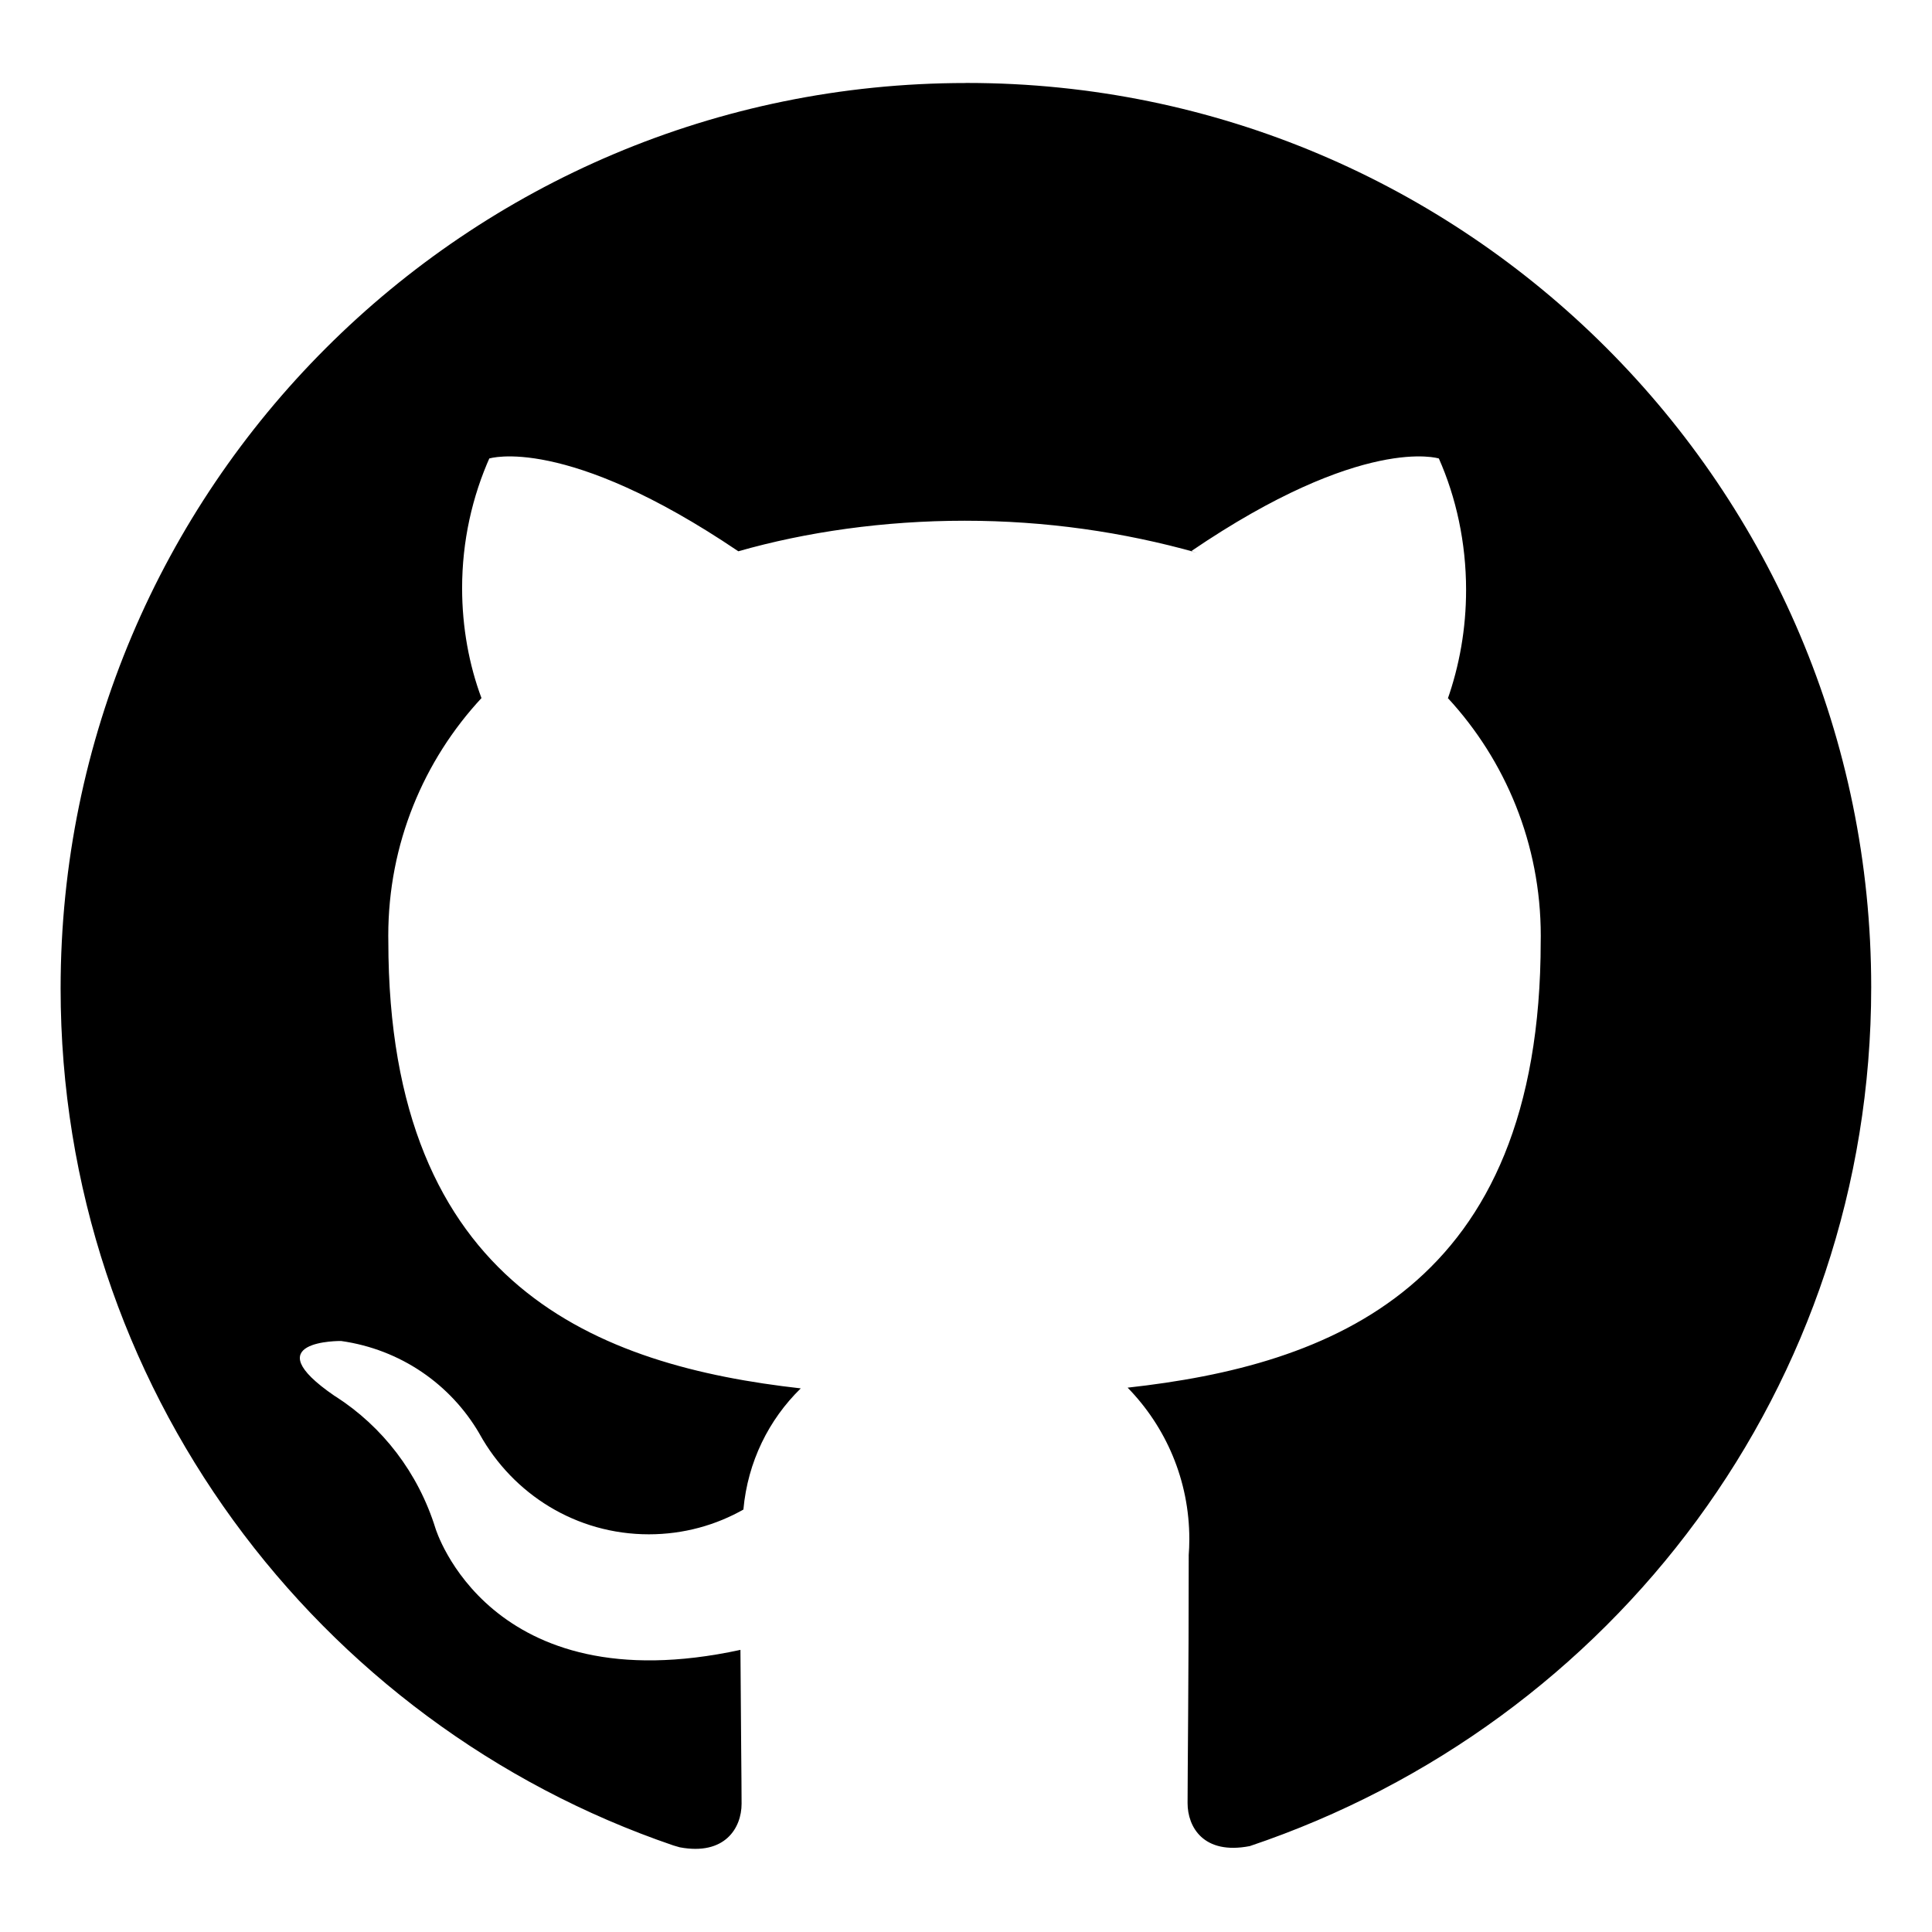
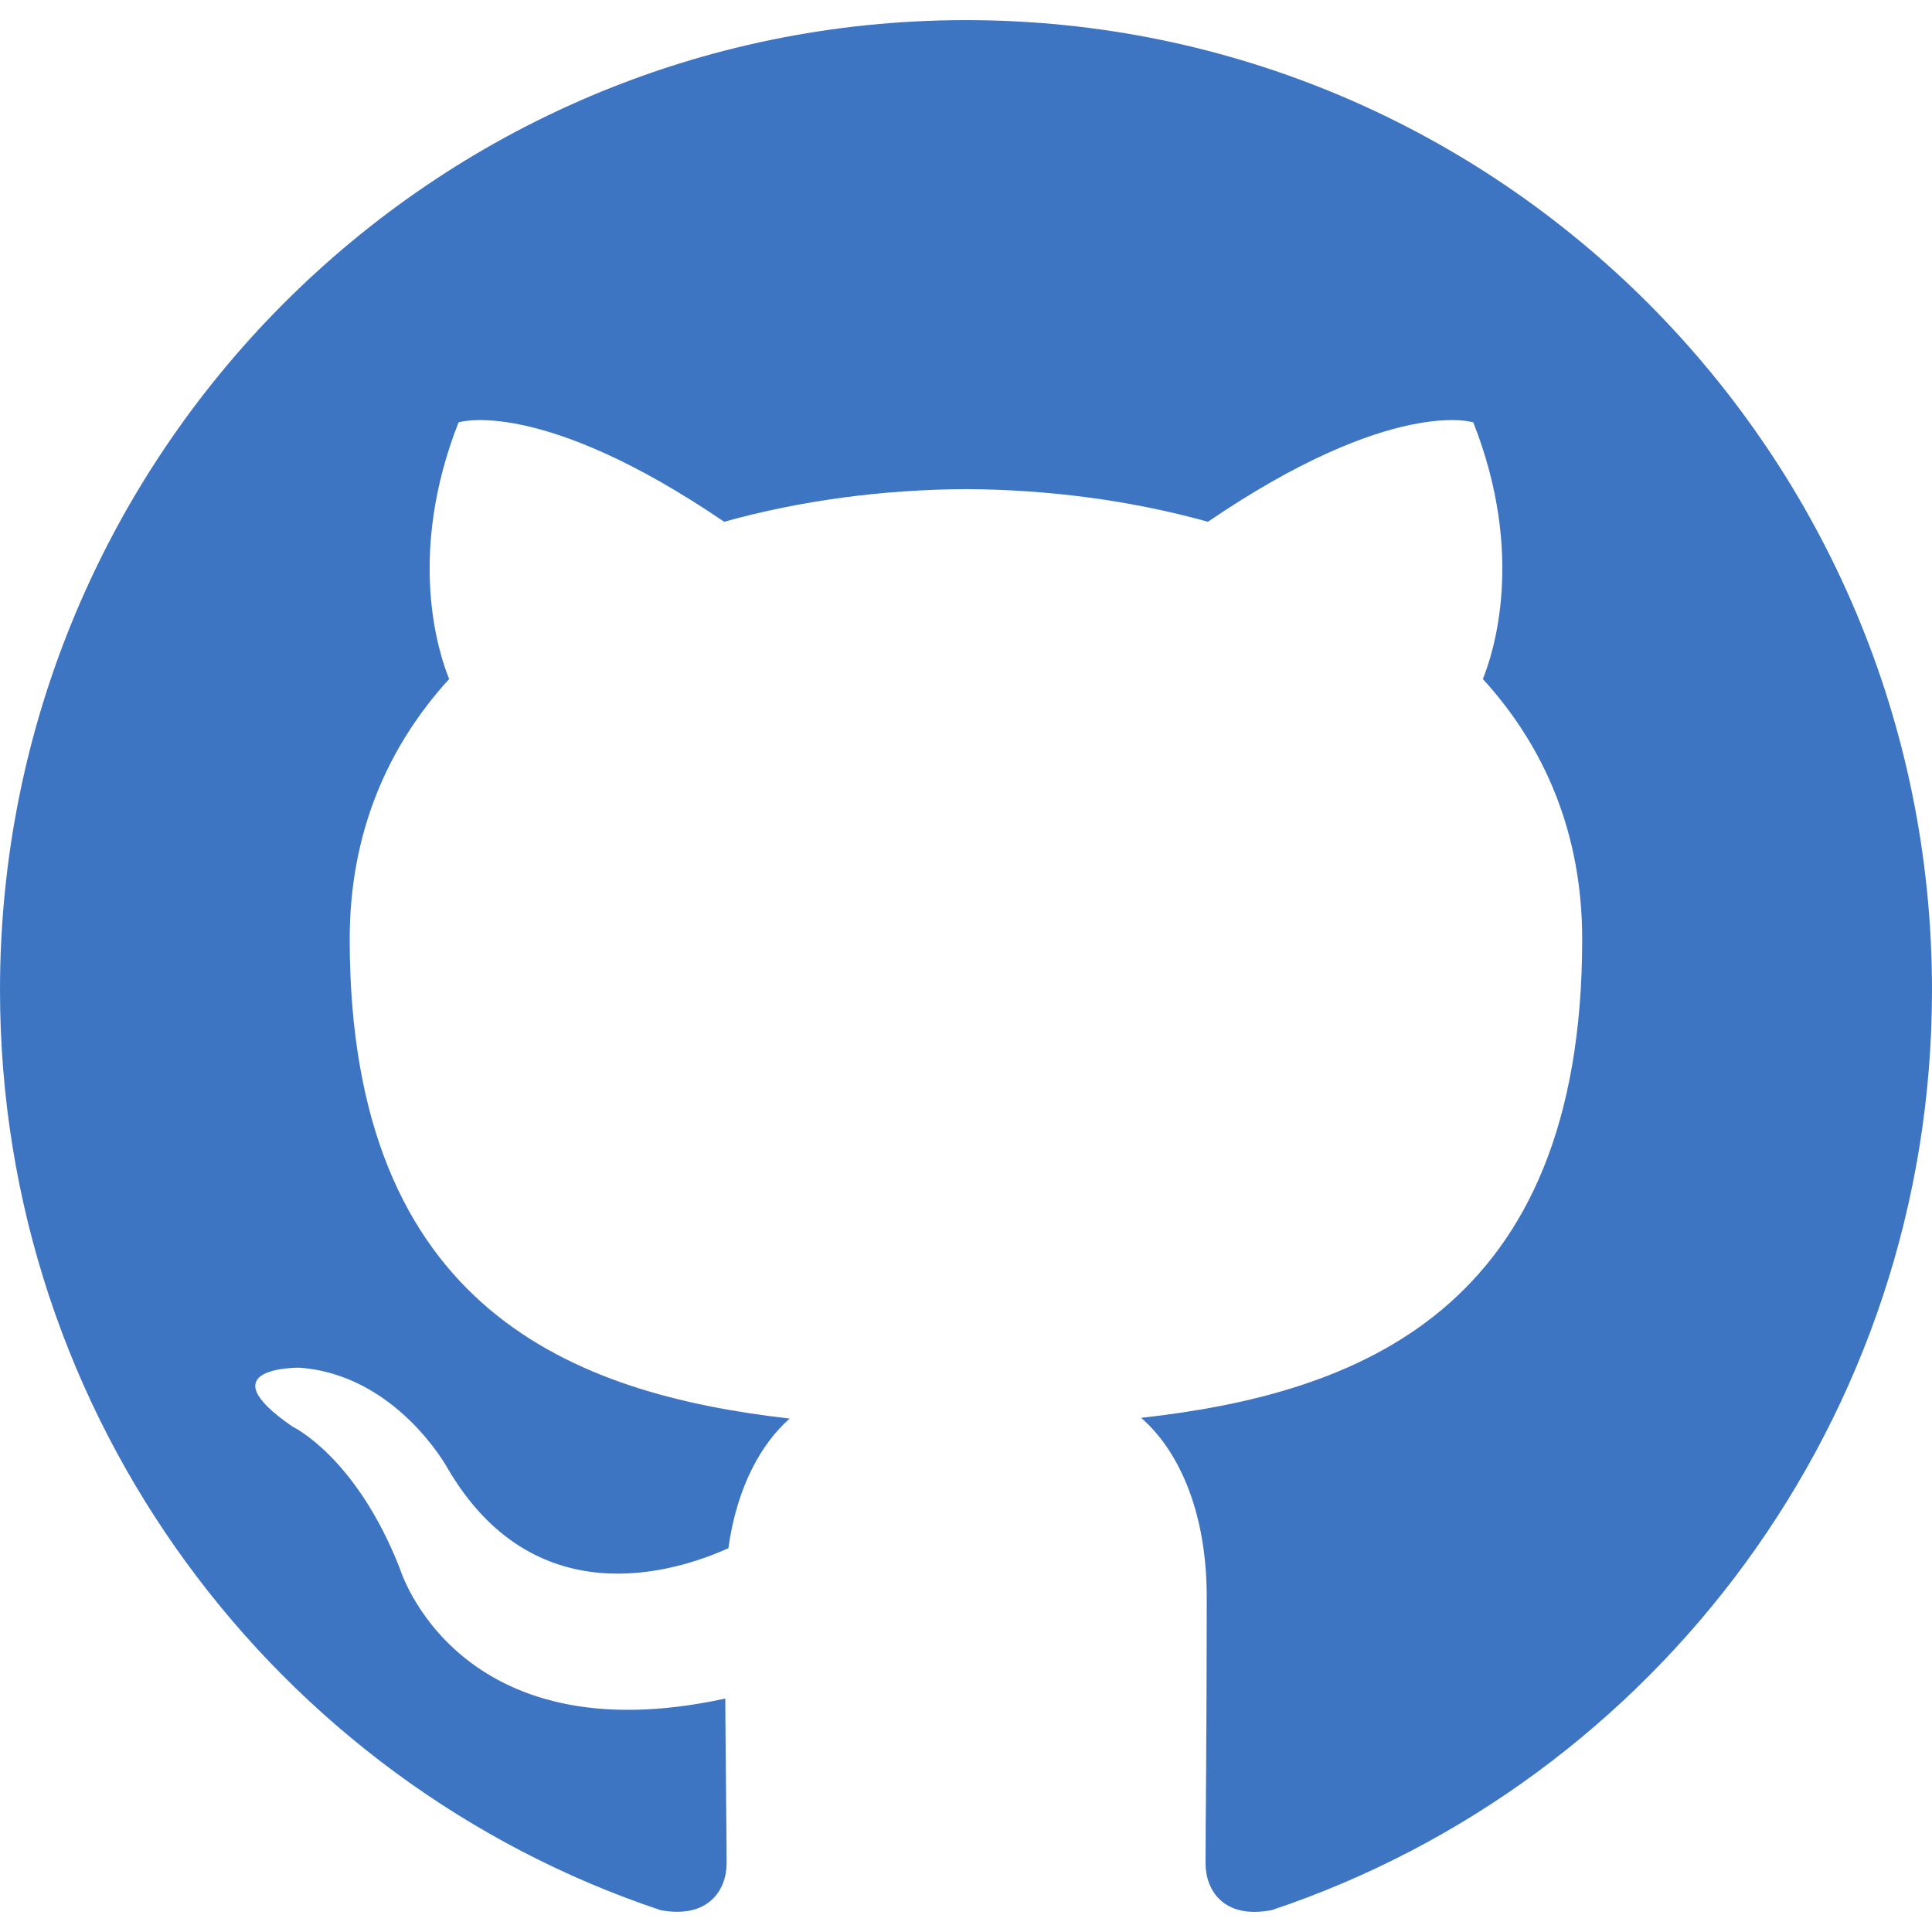
- <svg xmlns="http://www.w3.org/2000/svg" fill="#000000" width="800px" height="800px" viewBox="0 0 32 32" version="1.1">
-   <path d="M16 1.375c-8.282 0-14.996 6.714-14.996 14.996 0 6.585 4.245 12.18 10.148 14.195l0.106 0.031c0.75 0.141 1.025-0.322 1.025-0.721 0-0.356-0.012-1.3-0.019-2.549-4.171 0.905-5.051-2.012-5.051-2.012-0.288-0.925-0.878-1.685-1.653-2.184l-0.016-0.009c-1.358-0.93 0.105-0.911 0.105-0.911 0.987 0.139 1.814 0.718 2.289 1.53l0.008 0.015c0.554 0.995 1.6 1.657 2.801 1.657 0.576 0 1.116-0.152 1.582-0.419l-0.016 0.008c0.072-0.791 0.421-1.489 0.949-2.005l0.001-0.001c-3.33-0.375-6.831-1.665-6.831-7.41-0-0.027-0.001-0.058-0.001-0.089 0-1.521 0.587-2.905 1.547-3.938l-0.003 0.004c-0.203-0.542-0.321-1.168-0.321-1.821 0-0.777 0.166-1.516 0.465-2.182l-0.014 0.034s1.256-0.402 4.124 1.537c1.124-0.321 2.415-0.506 3.749-0.506s2.625 0.185 3.849 0.53l-0.1-0.024c2.849-1.939 4.105-1.537 4.105-1.537 0.285 0.642 0.451 1.39 0.451 2.177 0 0.642-0.11 1.258-0.313 1.83l0.012-0.038c0.953 1.032 1.538 2.416 1.538 3.937 0 0.031-0 0.061-0.001 0.091l0-0.005c0 5.761-3.505 7.029-6.842 7.398 0.632 0.647 1.022 1.532 1.022 2.509 0 0.093-0.004 0.186-0.011 0.278l0.001-0.012c0 2.007-0.019 3.619-0.019 4.106 0 0.394 0.262 0.862 1.031 0.712 6.028-2.029 10.292-7.629 10.292-14.226 0-8.272-6.706-14.977-14.977-14.977-0.006 0-0.013 0-0.019 0h0.001z" />
+ <svg xmlns="http://www.w3.org/2000/svg" width="800px" height="800px" viewBox="0 -0.5 48 48" version="1.1">
+   <defs>
+ 
+ </defs>
+   <g id="Icons" stroke="none" stroke-width="1" fill="none" fill-rule="evenodd">
+     <g id="Color-" transform="translate(-700, -560)" fill="#3E75C3">
+       <path d="M723.999,560 C710.746,560 700,570.787 700,584.097 C700,594.741 706.876,603.772 716.414,606.958 C717.615,607.18 718.053,606.436 718.053,605.797 C718.053,605.225 718.032,603.71 718.019,601.7 C711.343,603.156 709.934,598.469 709.934,598.469 C708.844,595.686 707.27,594.945 707.27,594.945 C705.091,593.45 707.436,593.48 707.436,593.48 C709.843,593.65 711.111,595.963 711.111,595.963 C713.253,599.646 716.728,598.582 718.096,597.965 C718.313,596.408 718.934,595.346 719.62,594.744 C714.29,594.135 708.688,592.069 708.688,582.836 C708.688,580.205 709.622,578.055 711.159,576.37 C710.911,575.76 710.087,573.311 711.393,569.993 C711.393,569.993 713.409,569.346 717.992,572.463 C719.908,571.929 721.96,571.662 724.001,571.652 C726.04,571.662 728.093,571.929 730.01,572.463 C734.591,569.346 736.603,569.993 736.603,569.993 C737.913,573.311 737.089,575.76 736.841,576.37 C738.38,578.055 739.309,580.205 739.309,582.836 C739.309,592.092 733.697,594.129 728.351,594.726 C729.212,595.47 729.981,596.939 729.981,599.188 C729.981,602.409 729.951,605.007 729.951,605.797 C729.951,606.442 730.383,607.192 731.601,606.955 C741.13,603.763 748,594.738 748,584.097 C748,570.787 737.254,560 723.999,560" id="Github">
+ 
+ </path>
+     </g>
+   </g>
</svg>
